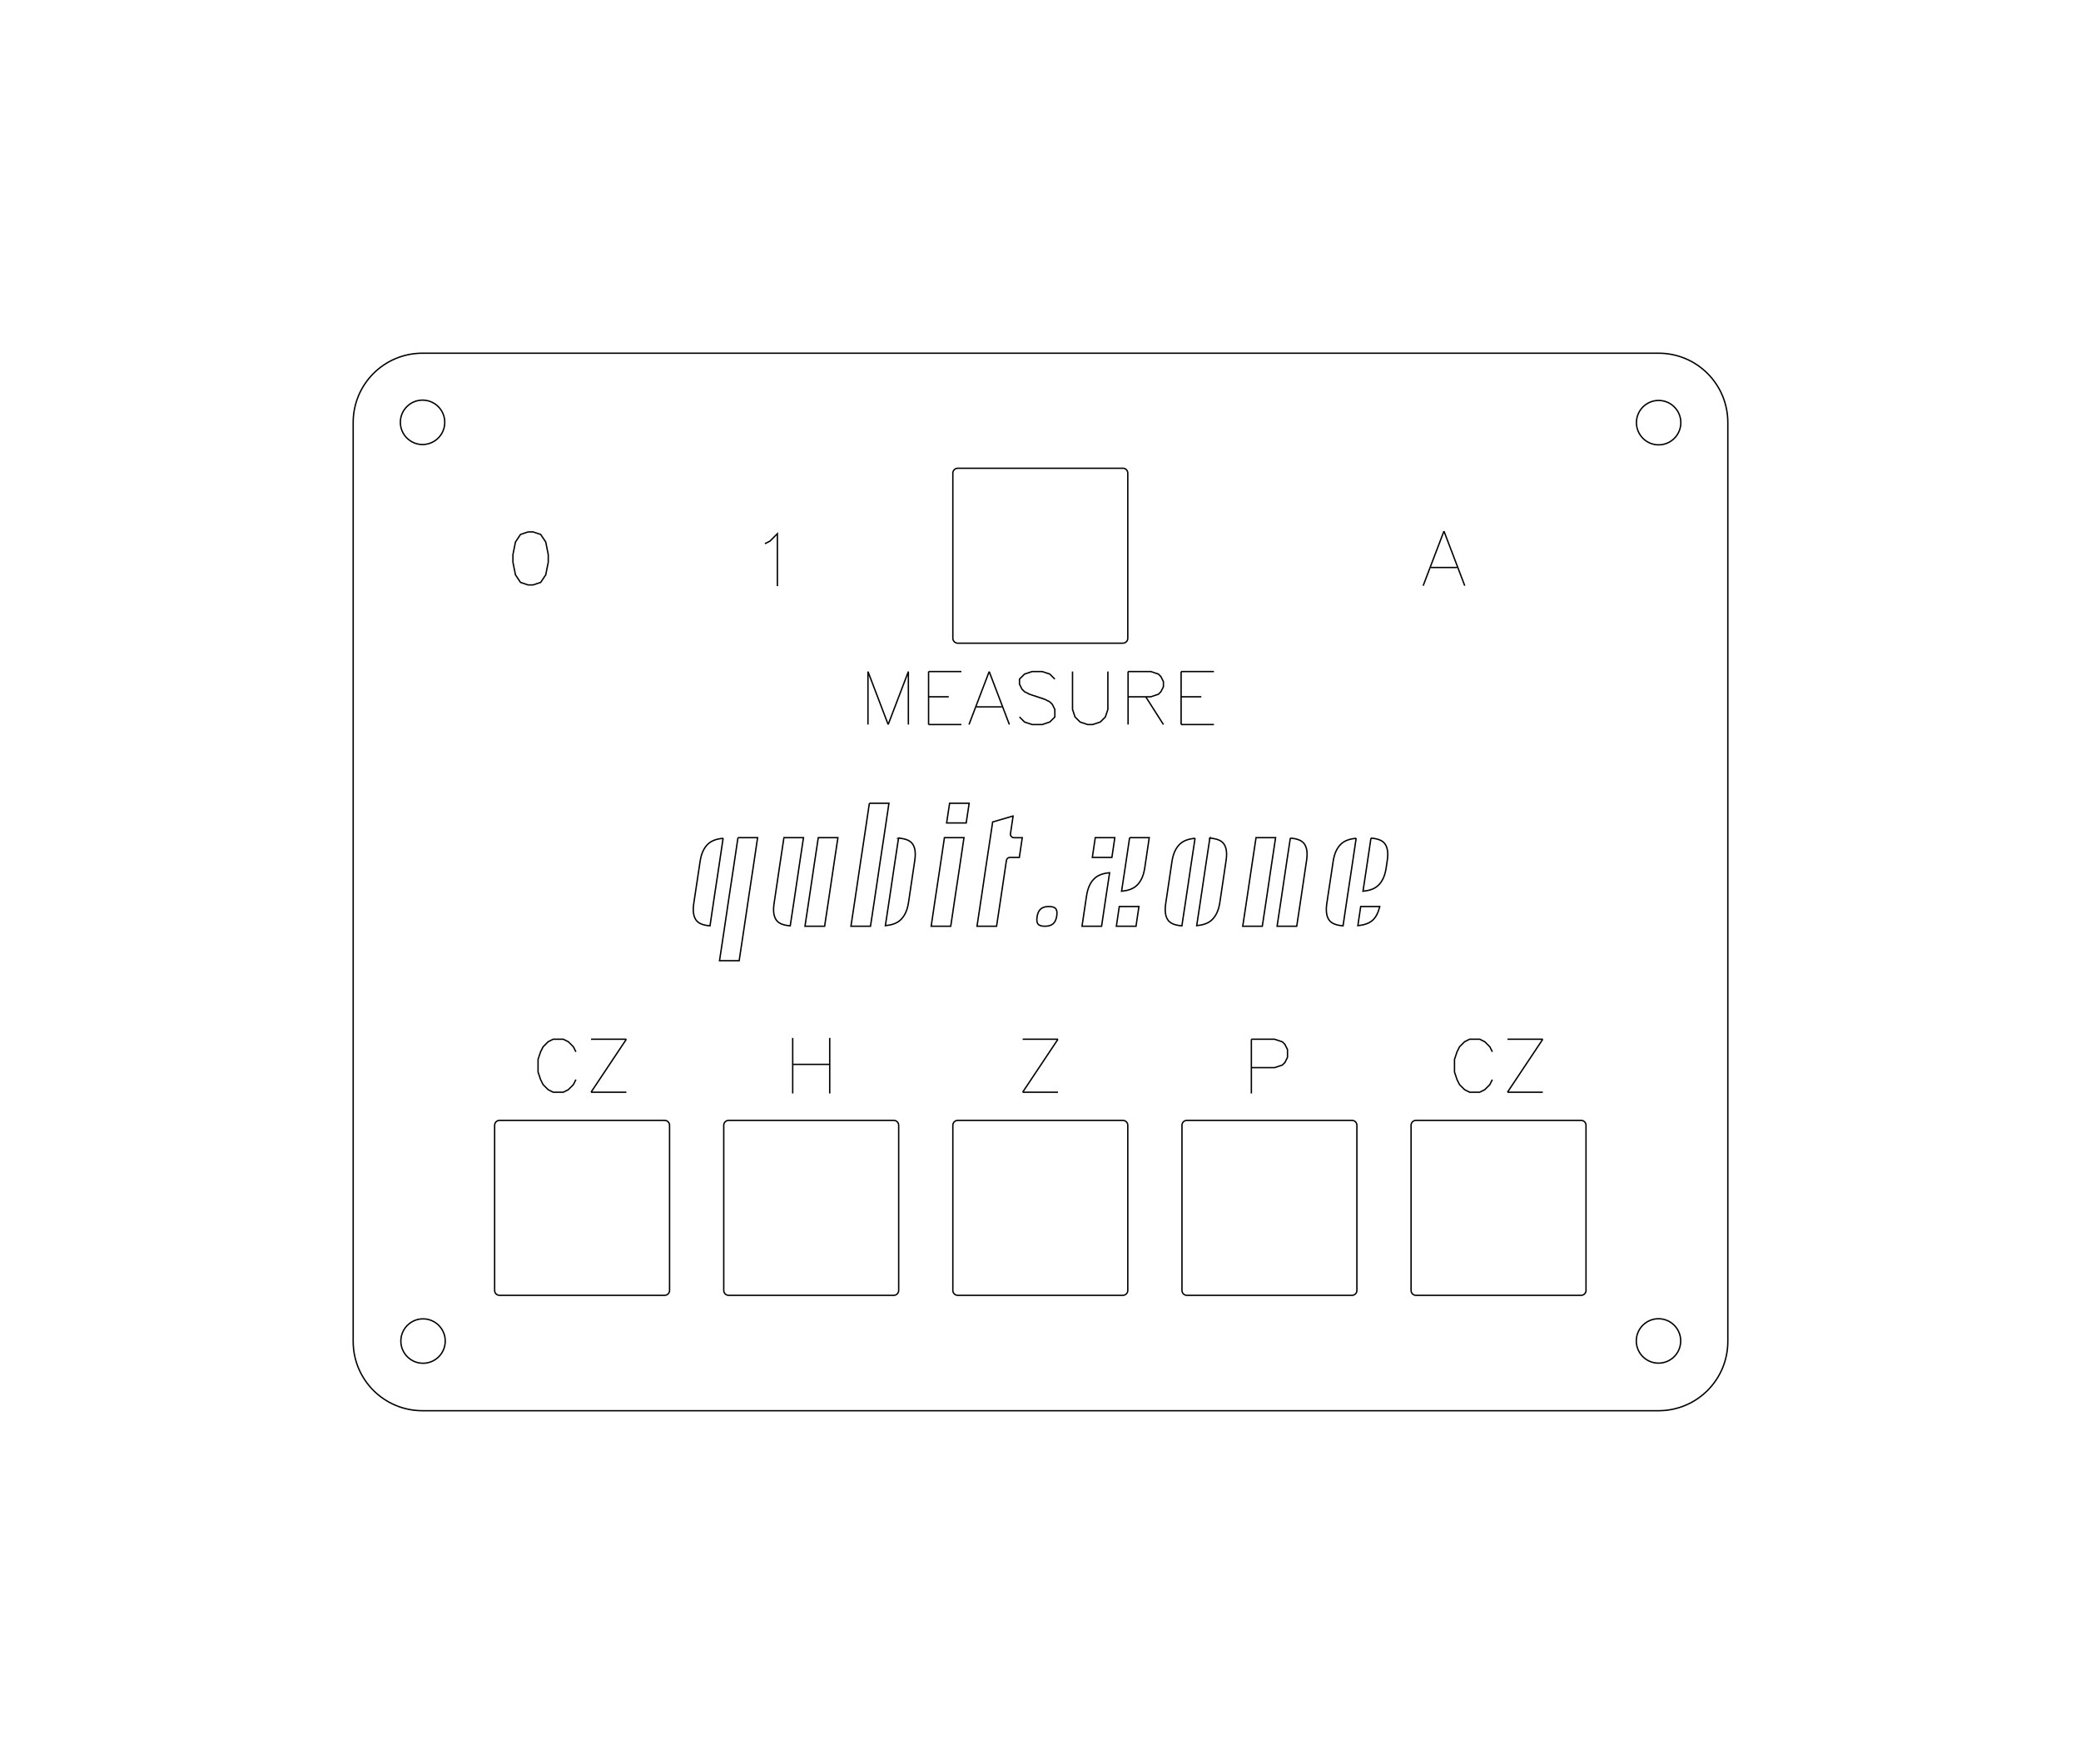
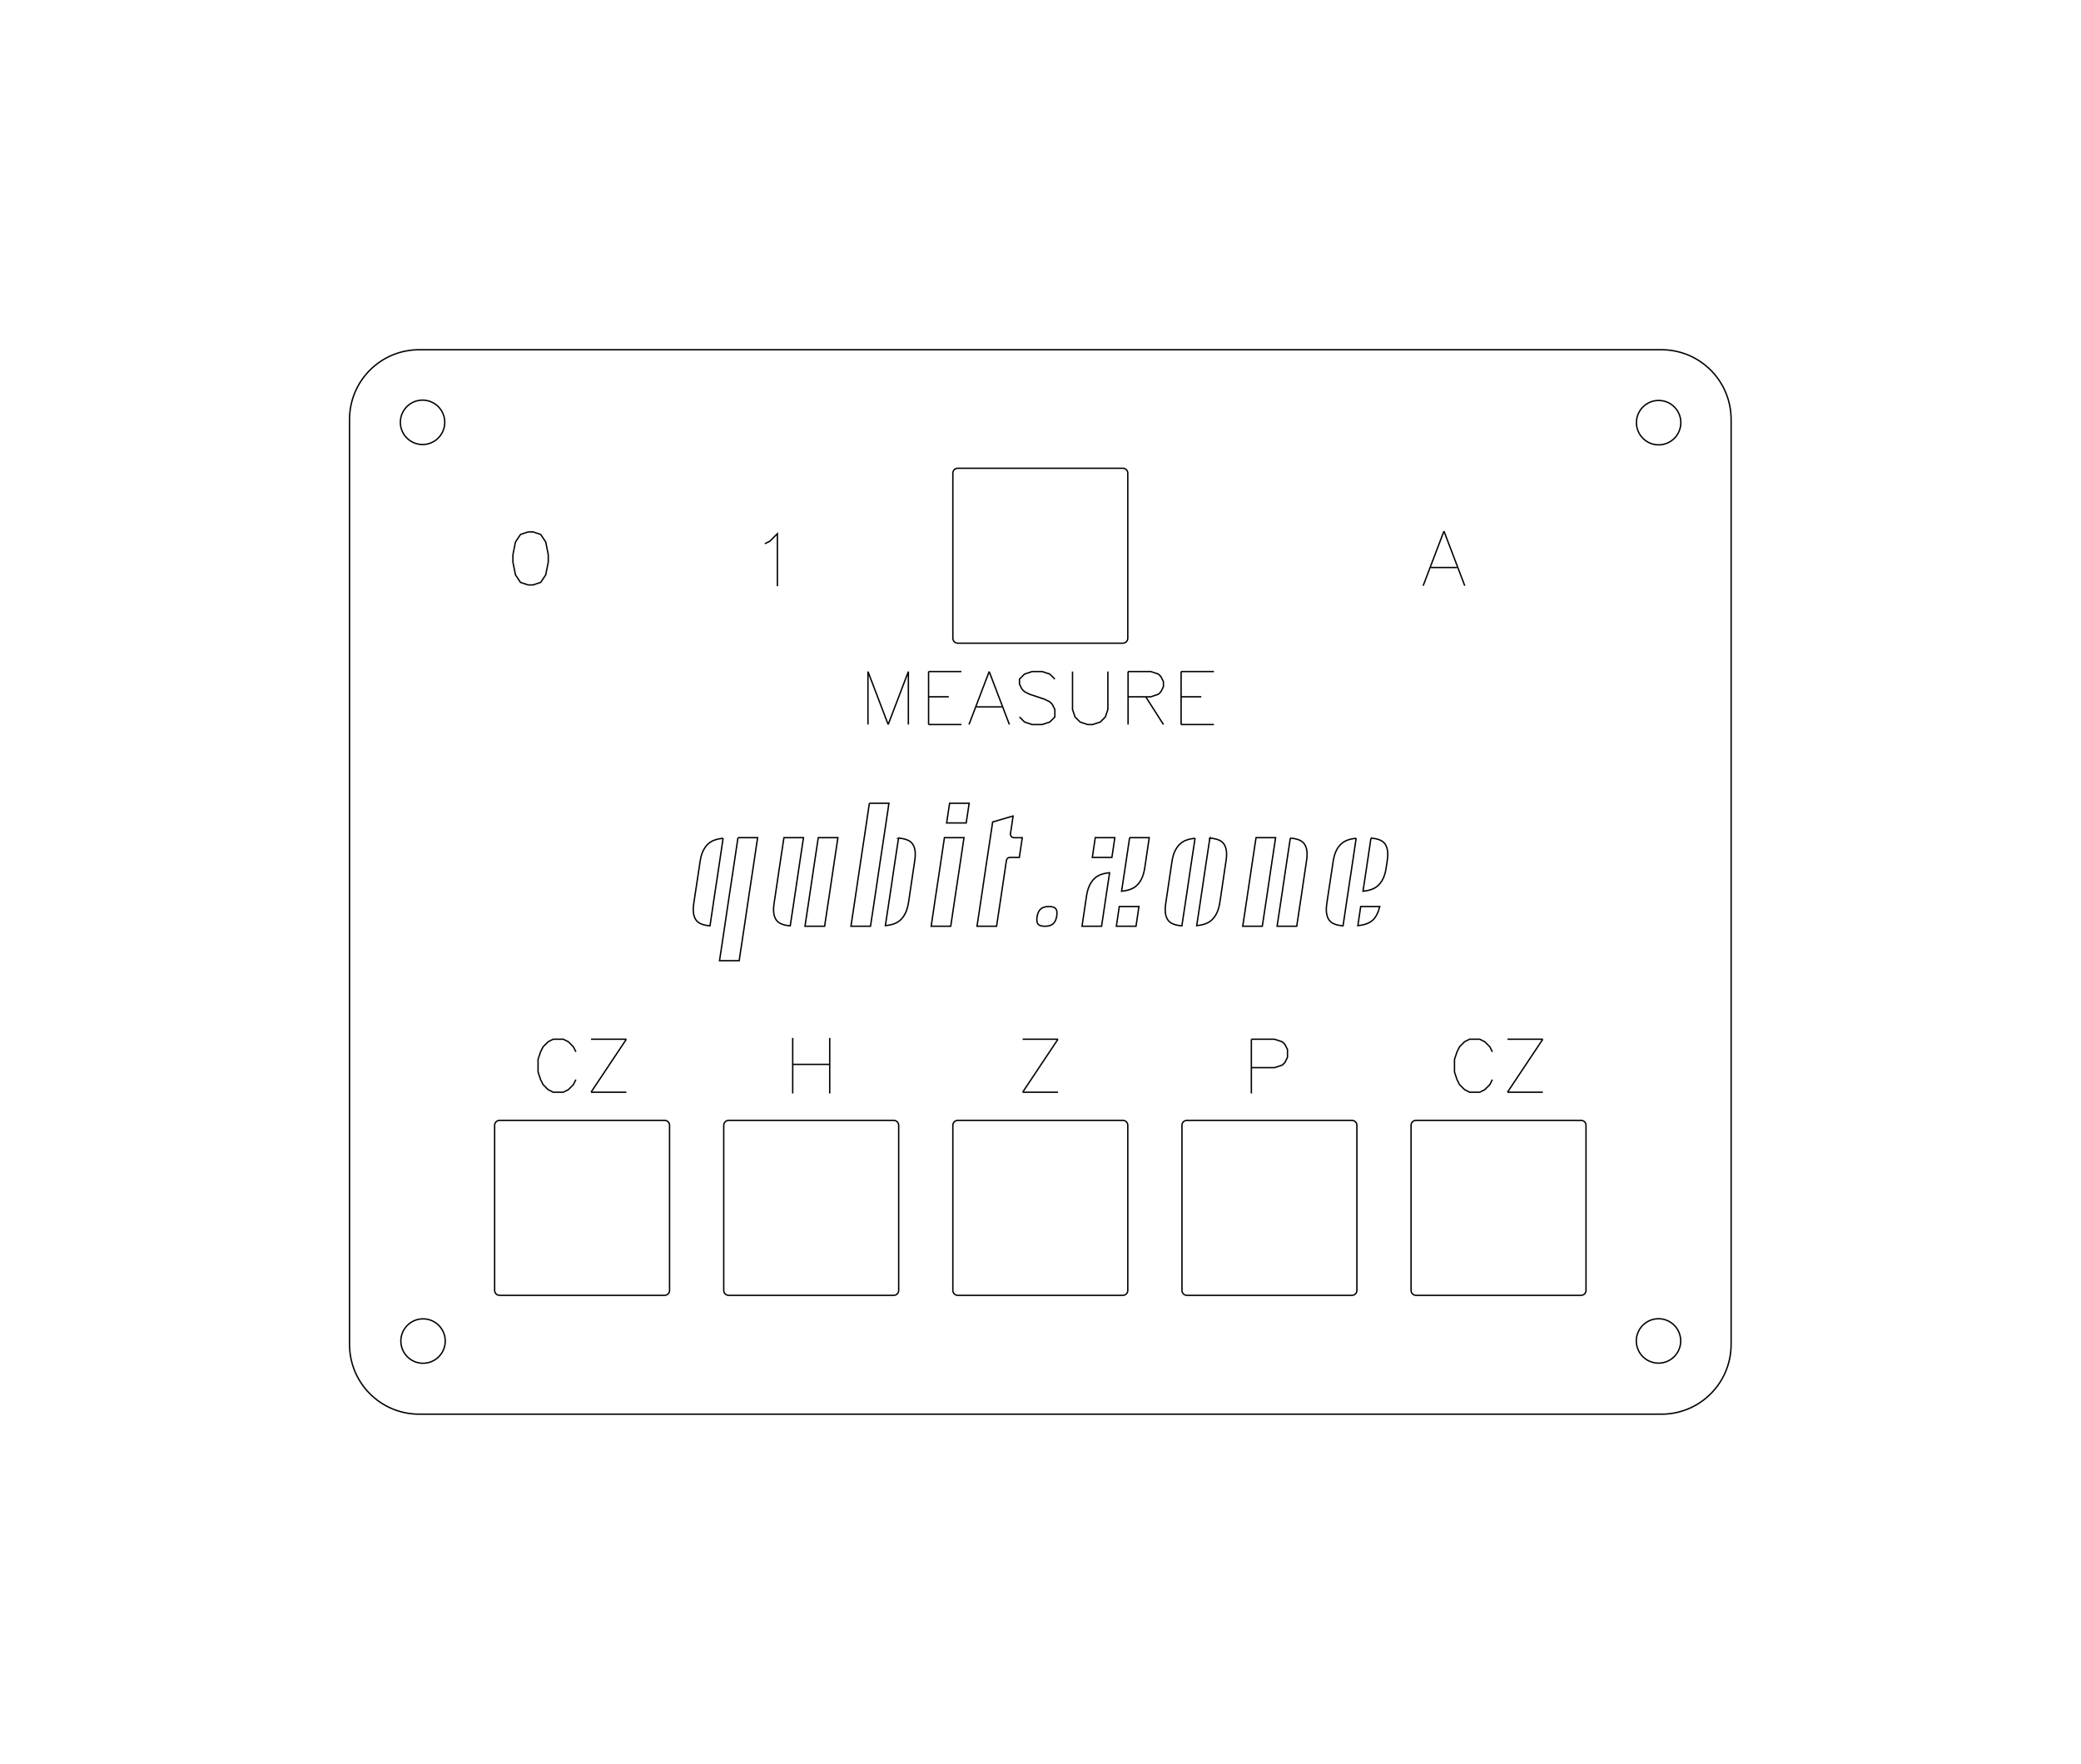
<svg xmlns="http://www.w3.org/2000/svg" id="svg2" viewBox="0 0 425.083 360.283" height="5.004in" width="5.904in" y="0in" x="0in" version="1.2">
  <defs id="defs1813" />
-   <g id="g6" transform="translate(72.14173,-553.7483)" style="stroke:#000000;stroke-width:0.283;stroke-miterlimit:4;stroke-dasharray:none;stroke-opacity:1">
+   <g id="g6" transform="matrix(1.005042,0,0,1.006557,71.39718,-558.5607)" style="stroke:#000000;stroke-width:0.283;stroke-miterlimit:4;stroke-dasharray:none;stroke-opacity:1">
    <g id="board" style="stroke:#000000;stroke-width:0.283;stroke-miterlimit:4;stroke-dasharray:none;stroke-opacity:1">
      <g id="g9" style="fill:none;stroke:#000000;stroke-width:0.283;stroke-miterlimit:4;stroke-dasharray:none;stroke-opacity:1">
        <path style="fill:none;fill-opacity:0.2;stroke:#000000;stroke-width:0.283;stroke-miterlimit:4;stroke-dasharray:none;stroke-opacity:1" d="m 14.173,625.89 252.454,0 c 7.852,0 14.173,6.321 14.173,14.173 l 0,187.654 c 0,7.852 -6.321,14.173 -14.173,14.173 l -252.454,0 C 6.321,841.89 0,835.569 0,827.717 l 0,-187.654 c 0,-7.852 6.321,-14.173 14.173,-14.173 z" id="boardoutline" />
      </g>
    </g>
  </g>
  <g partID="854240130" id="g120" style="fill:none;stroke:#000000;stroke-width:0.283;stroke-miterlimit:4;stroke-dasharray:none;stroke-opacity:1" transform="translate(72.14173,72.14173)">
    <g transform="translate(8.13851,195.636)" id="g122" style="fill:none;stroke:#000000;stroke-width:0.283;stroke-miterlimit:4;stroke-dasharray:none;stroke-opacity:1">
      <g id="g124" style="fill:none;stroke:#000000;stroke-width:0.283;stroke-miterlimit:4;stroke-dasharray:none;stroke-opacity:1">
-         <circle cx="6.135" cy="6.135" id="nonconn0" r="4.535" style="fill:none;stroke:#000000;stroke-width:0.283;stroke-miterlimit:4;stroke-dasharray:none;stroke-opacity:1" />
+         <path style="fill:none;stroke:#000000;stroke-width:0.283;stroke-miterlimit:4;stroke-dasharray:none;stroke-opacity:1" d="M 10.671,6.135 A 4.535,4.535 0 0 1 6.135,10.671 4.535,4.535 0 0 1 1.6,6.135 4.535,4.535 0 0 1 6.135,1.6 4.535,4.535 0 0 1 10.671,6.135 Z" id="nonconn0" />
      </g>
    </g>
  </g>
  <g partID="854240160" id="g127" style="display:inline;fill:none;stroke:#000000;stroke-width:0.283;stroke-miterlimit:4;stroke-dasharray:none;stroke-opacity:1" transform="translate(72.14173,72.14173)">
    <g transform="translate(8.03795,7.98297)" id="g129" style="fill:none;stroke:#000000;stroke-width:0.283;stroke-miterlimit:4;stroke-dasharray:none;stroke-opacity:1">
      <g id="g131" style="fill:none;stroke:#000000;stroke-width:0.283;stroke-miterlimit:4;stroke-dasharray:none;stroke-opacity:1">
        <path style="fill:none;stroke:#000000;stroke-width:0.283;stroke-miterlimit:4;stroke-dasharray:none;stroke-opacity:1" d="m 10.671,6.135 a 4.535,4.535 0 0 1 -4.535,4.535 4.535,4.535 0 0 1 -4.535,-4.535 4.535,4.535 0 0 1 4.535,-4.535 4.535,4.535 0 0 1 4.535,4.535 z" id="circle133" />
      </g>
    </g>
  </g>
  <g partID="854240190" id="g135" style="fill:none;stroke:#000000;stroke-width:0.283;stroke-miterlimit:4;stroke-dasharray:none;stroke-opacity:1" transform="translate(72.14173,72.14173)">
    <g transform="translate(260.53,8.04937)" id="g137" style="fill:none;stroke:#000000;stroke-width:0.283;stroke-miterlimit:4;stroke-dasharray:none;stroke-opacity:1">
      <g id="g139" style="fill:none;stroke:#000000;stroke-width:0.283;stroke-miterlimit:4;stroke-dasharray:none;stroke-opacity:1">
-         <circle cx="6.135" cy="6.135" id="circle141" r="4.535" style="fill:none;stroke:#000000;stroke-width:0.283;stroke-miterlimit:4;stroke-dasharray:none;stroke-opacity:1" />
+         <path style="fill:none;stroke:#000000;stroke-width:0.283;stroke-miterlimit:4;stroke-dasharray:none;stroke-opacity:1" d="m 10.671,6.135 a 4.535,4.535 0 0 1 -4.535,4.535 4.535,4.535 0 0 1 -4.535,-4.535 4.535,4.535 0 0 1 4.535,-4.535 4.535,4.535 0 0 1 4.535,4.535 z" id="circle141" />
      </g>
    </g>
  </g>
  <g partID="854240220" id="g143" style="stroke:#000000;stroke-width:0.283;stroke-miterlimit:4;stroke-dasharray:none;stroke-opacity:1" transform="translate(72.14173,72.14173)">
    <g transform="translate(260.504,195.612)" id="g145" style="stroke:#000000;stroke-width:0.283;stroke-miterlimit:4;stroke-dasharray:none;stroke-opacity:1">
      <g id="g147" style="stroke:#000000;stroke-width:0.283;stroke-miterlimit:4;stroke-dasharray:none;stroke-opacity:1">
-         <circle cx="6.135" cy="6.135" id="circle149" r="4.535" style="fill:none;stroke:#000000;stroke-width:0.283;stroke-miterlimit:4;stroke-dasharray:none;stroke-opacity:1" />
+         <path style="fill:none;stroke:#000000;stroke-width:0.283;stroke-miterlimit:4;stroke-dasharray:none;stroke-opacity:1" d="m 10.671,6.135 a 4.535,4.535 0 0 1 -4.535,4.535 4.535,4.535 0 0 1 -4.535,-4.535 4.535,4.535 0 0 1 4.535,-4.535 4.535,4.535 0 0 1 4.535,4.535 z" id="circle149" />
      </g>
    </g>
  </g>
  <g partID="854256680" id="g1282" style="stroke:#000000;stroke-width:0.283;stroke-miterlimit:4;stroke-dasharray:none;stroke-opacity:1" transform="translate(72.14173,72.14173)" />
-   <path d="m 29.896,156.697 a 1,1 0 0 0 -1,1 l 0,33.734 a 1,1 0 0 0 1,1 l 33.734,0 a 1,1 0 0 0 1,-1 l 0,-33.734 a 1,1 0 0 0 -1,-1 l -33.734,0 z" id="path11090" style="fill:none;fill-opacity:1;stroke:#000000;stroke-width:0.283;stroke-miterlimit:4;stroke-dasharray:none;stroke-opacity:1" transform="translate(72.14173,72.14173)" />
-   <path d="m 76.697,156.697 a 1,1 0 0 0 -1,1 l 0,33.734 a 1,1 0 0 0 1,1 l 33.734,0 a 1,1 0 0 0 1,-1 l 0,-33.734 a 1,1 0 0 0 -1,-1 l -33.734,0 z" id="path11092" style="fill:none;fill-opacity:1;stroke:#000000;stroke-width:0.283;stroke-miterlimit:4;stroke-dasharray:none;stroke-opacity:1" transform="translate(72.14173,72.14173)" />
-   <path d="m 217.096,156.697 a 1,1 0 0 0 -1,1 l 0,33.734 a 1,1 0 0 0 1,1 l 33.736,0 a 1,1 0 0 0 1,-1 l 0,-33.734 a 1,1 0 0 0 -1,-1 l -33.736,0 z" id="path11098" style="fill:none;fill-opacity:1;stroke:#000000;stroke-width:0.283;stroke-miterlimit:4;stroke-dasharray:none;stroke-opacity:1" transform="translate(72.14173,72.14173)" />
-   <path d="m 170.297,156.697 a 1,1 0 0 0 -1,1 l 0,33.734 a 1,1 0 0 0 1,1 l 33.734,0 a 1,1 0 0 0 1,-1 l 0,-33.734 a 1,1 0 0 0 -1,-1 l -33.734,0 z" id="path11096" style="fill:none;fill-opacity:1;stroke:#000000;stroke-width:0.283;stroke-miterlimit:4;stroke-dasharray:none;stroke-opacity:1" transform="translate(72.14173,72.14173)" />
-   <path d="m 123.496,156.697 a 1,1 0 0 0 -1,1 l 0,33.734 a 1,1 0 0 0 1,1 l 33.734,0 a 1,1 0 0 0 1,-1 l 0,-33.734 a 1,1 0 0 0 -1,-1 l -33.734,0 z" id="path11094" style="fill:none;fill-opacity:1;stroke:#000000;stroke-width:0.283;stroke-miterlimit:4;stroke-dasharray:none;stroke-opacity:1" transform="translate(72.14173,72.14173)" />
-   <path d="m 123.496,23.496 a 1,1 0 0 0 -1,1 l 0,33.734 a 1,1 0 0 0 1,1 l 33.734,0 a 1,1 0 0 0 1,-1 l 0,-33.734 a 1,1 0 0 0 -1,-1 l -33.734,0 z" id="path11088" style="fill:none;fill-opacity:1;stroke:#000000;stroke-width:0.283;stroke-miterlimit:4;stroke-dasharray:none;stroke-opacity:1" transform="translate(72.14173,72.14173)" />
+   <path transform="translate(72.14173,72.14173)" style="fill:none;fill-opacity:1;stroke:#000000;stroke-width:0.283;stroke-miterlimit:4;stroke-dasharray:none;stroke-opacity:1" d="m 29.896,156.697 a 1,1 0 0 0 -1,1 l 0,33.734 a 1,1 0 0 0 1,1 l 33.734,0 a 1,1 0 0 0 1,-1 l 0,-33.734 a 1,1 0 0 0 -1,-1 l -33.734,0 z" id="path11090" />
+   <path transform="translate(72.14173,72.14173)" style="fill:none;fill-opacity:1;stroke:#000000;stroke-width:0.283;stroke-miterlimit:4;stroke-dasharray:none;stroke-opacity:1" d="m 76.697,156.697 a 1,1 0 0 0 -1,1 l 0,33.734 a 1,1 0 0 0 1,1 l 33.734,0 a 1,1 0 0 0 1,-1 l 0,-33.734 a 1,1 0 0 0 -1,-1 l -33.734,0 z" id="path11092" />
+   <path transform="translate(72.14173,72.14173)" style="fill:none;fill-opacity:1;stroke:#000000;stroke-width:0.283;stroke-miterlimit:4;stroke-dasharray:none;stroke-opacity:1" d="m 217.096,156.697 a 1,1 0 0 0 -1,1 l 0,33.734 a 1,1 0 0 0 1,1 l 33.736,0 a 1,1 0 0 0 1,-1 l 0,-33.734 a 1,1 0 0 0 -1,-1 l -33.736,0 z" id="path11098" />
+   <path transform="translate(72.14173,72.14173)" style="fill:none;fill-opacity:1;stroke:#000000;stroke-width:0.283;stroke-miterlimit:4;stroke-dasharray:none;stroke-opacity:1" d="m 170.297,156.697 a 1,1 0 0 0 -1,1 l 0,33.734 a 1,1 0 0 0 1,1 l 33.734,0 a 1,1 0 0 0 1,-1 l 0,-33.734 a 1,1 0 0 0 -1,-1 l -33.734,0 z" id="path11096" />
+   <path transform="translate(72.14173,72.14173)" style="fill:none;fill-opacity:1;stroke:#000000;stroke-width:0.283;stroke-miterlimit:4;stroke-dasharray:none;stroke-opacity:1" d="m 123.496,156.697 a 1,1 0 0 0 -1,1 l 0,33.734 a 1,1 0 0 0 1,1 l 33.734,0 a 1,1 0 0 0 1,-1 l 0,-33.734 a 1,1 0 0 0 -1,-1 l -33.734,0 z" id="path11094" />
+   <path transform="translate(72.14173,72.14173)" style="fill:none;fill-opacity:1;stroke:#000000;stroke-width:0.283;stroke-miterlimit:4;stroke-dasharray:none;stroke-opacity:1" d="m 123.496,23.496 a 1,1 0 0 0 -1,1 l 0,33.734 a 1,1 0 0 0 1,1 l 33.734,0 a 1,1 0 0 0 1,-1 l 0,-33.734 a 1,1 0 0 0 -1,-1 l -33.734,0 z" id="path11088" />
  <g transform="matrix(0.5153901,0,0,0.5153901,103.2311,114.8315)" id="g7760" style="stroke-width:0.55;stroke-miterlimit:4;stroke-dasharray:none">
    <path style="fill:none;stroke:#000000;stroke-width:0.55;stroke-miterlimit:4;stroke-dasharray:none" d="m -1,-12 -3,1 -2,3 -1,5 0,3 1,5 2,3 3,1 2,0 3,-1 2,-3 1,-5 0,-3 -1,-5 -2,-3 -3,-1 -2,0" transform="translate(10,0)" id="path7762" />
  </g>
  <g id="g7982" transform="matrix(0.5105835,0,0,0.5105835,153.1788,115.1325)" style="stroke-width:0.555;stroke-miterlimit:4;stroke-dasharray:none">
    <path id="path7984" transform="translate(10,0)" d="m -4,-8 2,-1 3,-3 0,21" style="fill:none;stroke:#000000;stroke-width:0.555;stroke-miterlimit:4;stroke-dasharray:none" />
  </g>
  <g transform="matrix(0.5153901,0,0,0.5153901,295.5617,218.4455)" id="g8701" style="stroke-width:0.55;stroke-miterlimit:4;stroke-dasharray:none">
    <path style="fill:none;stroke:#000000;stroke-width:0.55;stroke-miterlimit:4;stroke-dasharray:none" d="m 8,-7 -1,-2 -2,-2 -2,-1 -4,0 -2,1 -2,2 -1,2 -1,3 0,5 1,3 1,2 2,2 2,1 L 3,9 5,8 7,6 8,4" transform="translate(10,0)" id="path8703" />
    <path style="fill:none;stroke:#000000;stroke-width:0.55;stroke-miterlimit:4;stroke-dasharray:none" d="M 7,-12 -7,9 m 0,-21 14,0 M -7,9 7,9" transform="translate(31,0)" id="path8705" />
  </g>
  <g transform="matrix(0.5153901,0,0,0.5153901,108.3615,218.4455)" id="g9795" style="stroke-width:0.55;stroke-miterlimit:4;stroke-dasharray:none">
    <path style="fill:none;stroke:#000000;stroke-width:0.55;stroke-miterlimit:4;stroke-dasharray:none" d="m 8,-7 -1,-2 -2,-2 -2,-1 -4,0 -2,1 -2,2 -1,2 -1,3 0,5 1,3 1,2 2,2 2,1 L 3,9 5,8 7,6 8,4" transform="translate(10,0)" id="path9797" />
    <path style="fill:none;stroke:#000000;stroke-width:0.55;stroke-miterlimit:4;stroke-dasharray:none" d="M 7,-12 -7,9 m 0,-21 14,0 M -7,9 7,9" transform="translate(31,0)" id="path9799" />
  </g>
  <g transform="matrix(0.5153901,0,0,0.5153901,207.3511,218.4455)" id="g10378" style="stroke-width:0.55;stroke-miterlimit:4;stroke-dasharray:none">
    <path style="fill:none;stroke:#000000;stroke-width:0.55;stroke-miterlimit:4;stroke-dasharray:none" d="M 7,-12 -7,9 m 0,-21 14,0 M -7,9 7,9" transform="translate(10,0)" id="path10380" />
  </g>
  <g id="g10655" transform="matrix(0.5273759,0,0,0.5273759,253.5047,218.5953)" style="stroke-width:0.538;stroke-miterlimit:4;stroke-dasharray:none">
    <path id="path10657" transform="translate(11,0)" d="m -7,-12 0,21 m 0,-21 9,0 3,1 1,1 1,2 0,3 -1,2 -1,1 -3,1 -9,0" style="fill:none;stroke:#000000;stroke-width:0.538;stroke-miterlimit:4;stroke-dasharray:none" />
  </g>
  <g transform="matrix(0.5399325,0,0,0.5399325,159.7669,218.4823)" id="g10927" style="stroke-width:0.525;stroke-miterlimit:4;stroke-dasharray:none">
    <path style="fill:none;stroke:#000000;stroke-width:0.525;stroke-miterlimit:4;stroke-dasharray:none" d="M -7,-12 -7,9 M 7,-12 7,9 M -7,-2 7,-2" transform="translate(11,0)" id="path10929" />
  </g>
  <g id="g9759" transform="matrix(0.515848,0,0,0.5153901,175.235,143.3495)" style="stroke-width:0.55;stroke-miterlimit:4;stroke-dasharray:none">
    <path id="path9761" transform="translate(12,0)" d="M -8,-12 -8,9 M -8,-12 0,9 M 8,-12 0,9 M 8,-12 8,9" style="fill:none;stroke:#000000;stroke-width:0.55;stroke-miterlimit:4;stroke-dasharray:none" />
    <path id="path9763" transform="translate(34,0)" d="m -6,-12 0,21 m 0,-21 13,0 M -6,-2 2,-2 M -6,9 7,9" style="fill:none;stroke:#000000;stroke-width:0.55;stroke-miterlimit:4;stroke-dasharray:none" />
    <path id="path9765" transform="translate(52,0)" d="M 0,-12 -8,9 M 0,-12 8,9 M -5,2 5,2" style="fill:none;stroke:#000000;stroke-width:0.55;stroke-miterlimit:4;stroke-dasharray:none" />
    <path id="path9767" transform="translate(71,0)" d="m 7,-9 -2,-2 -3,-1 -4,0 -3,1 -2,2 0,2 1,2 1,1 2,1 6,2 L 5,0 6,1 7,3 7,6 5,8 2,9 -2,9 -5,8 -7,6" style="fill:none;stroke:#000000;stroke-width:0.55;stroke-miterlimit:4;stroke-dasharray:none" />
    <path id="path9769" transform="translate(92,0)" d="m -7,-12 0,15 1,3 2,2 3,1 L 1,9 4,8 6,6 7,3 7,-12" style="fill:none;stroke:#000000;stroke-width:0.55;stroke-miterlimit:4;stroke-dasharray:none" />
    <path id="path9771" transform="translate(114,0)" d="m -7,-12 0,21 m 0,-21 9,0 3,1 1,1 1,2 0,2 -1,2 -1,1 -3,1 -9,0 m 7,0 7,11" style="fill:none;stroke:#000000;stroke-width:0.55;stroke-miterlimit:4;stroke-dasharray:none" />
    <path id="path9773" transform="translate(134,0)" d="m -6,-12 0,21 m 0,-21 13,0 M -6,-2 2,-2 M -6,9 7,9" style="fill:none;stroke:#000000;stroke-width:0.55;stroke-miterlimit:4;stroke-dasharray:none" />
  </g>
-   <path transform="translate(178.3192,205.7628)" d="m -0.734,-41.697 -0.721,4.854 a 0.72,0.72 0 0 1 0,0.002 l -0.234,1.562 -0.828,5.469 -0.234,1.561 -0.812,5.469 a 0.72,0.72 0 0 1 0,0.002 l -0.234,1.562 -0.703,4.641 3.996,0 0.734,-4.855 0.234,-1.561 0.812,-5.469 a 0.72,0.72 0 0 1 0,-0.002 l 0.234,-1.562 0.828,-5.469 0.234,-1.561 0.689,-4.643 -3.996,0 z m 16.389,0 -0.609,4.027 3.996,0 0.609,-4.027 -3.996,0 z m 12.971,2.6 -4.18,1.225 -0.15,1.029 a 0.72,0.72 0 0 1 0,0.002 l -0.234,1.562 -0.828,5.469 -0.234,1.561 -0.812,5.469 a 0.72,0.72 0 0 1 0,0.002 l -0.234,1.562 -0.703,4.641 3.996,0 0.734,-4.855 0.234,-1.561 0.812,-5.469 a 0.72,0.72 0 0 1 0,-0.002 l 0.234,-1.562 a 0.72,0.72 0 0 1 0.713,-0.613 l 1.926,0 0.598,-4.027 -1.695,0 a 0.72,0.72 0 0 1 -0.713,-0.828 l 0.234,-1.561 0.303,-2.043 z m -56.203,4.432 -0.721,4.854 a 0.72,0.72 0 0 1 0,0.002 l -0.234,1.562 -0.828,5.469 -0.234,1.561 -0.812,5.469 a 0.72,0.72 0 0 1 0,0.002 l -0.234,1.562 -0.703,4.641 4.012,0 0.734,-4.855 0.234,-1.561 0.812,-5.469 a 0.72,0.72 0 0 1 0,-0.002 l 0.234,-1.562 0.828,-5.469 0.234,-1.561 0.689,-4.643 -4.012,0 z m 9.389,0 -0.734,4.855 -0.234,1.561 -0.812,5.469 a 0.72,0.72 0 0 1 0,0.002 l -0.234,1.562 c -0.259,1.707 -0.011,2.831 0.58,3.529 0.504,0.596 1.434,0.925 2.725,1.025 l 0.723,-4.77 0.234,-1.561 0.812,-5.469 a 0.72,0.72 0 0 1 0,-0.002 l 0.234,-1.562 0.703,-4.641 -3.996,0 z m 7.016,0 -0.734,4.855 -0.234,1.561 -0.812,5.469 a 0.72,0.72 0 0 1 0,0.002 l -0.234,1.562 -0.703,4.641 4.012,0 0.734,-4.855 0.234,-1.561 0.812,-5.469 a 0.72,0.72 0 0 1 0,-0.002 l 0.234,-1.562 0.703,-4.641 -4.012,0 z m 25.768,0 -0.721,4.854 a 0.72,0.72 0 0 1 0,0.002 l -0.234,1.562 -0.828,5.469 -0.234,1.561 -0.689,4.643 3.996,0 0.721,-4.854 a 0.72,0.72 0 0 1 0,-0.002 l 0.234,-1.562 0.828,-5.469 0.234,-1.561 0.689,-4.643 -3.996,0 z m 30.812,0 -0.598,4.027 3.996,0 0.598,-4.027 -3.996,0 z m 7.016,0 -0.721,4.854 a 0.72,0.72 0 0 1 0,0.002 l -0.234,1.562 -0.686,4.523 c 1.234,-0.127 2.259,-0.446 2.98,-1.072 0.894,-0.776 1.49,-1.959 1.748,-3.666 l 0.234,-1.561 0.689,-4.643 -4.012,0 z m 25.826,0 -0.734,4.855 -0.234,1.561 -0.812,5.469 a 0.72,0.72 0 0 1 0,0.002 l -0.234,1.562 -0.703,4.641 3.996,0 0.734,-4.855 0.234,-1.561 0.812,-5.469 a 0.72,0.72 0 0 1 0,-0.002 l 0.234,-1.562 0.703,-4.641 -3.996,0 z m -73.027,0.086 -0.723,4.77 -0.234,1.561 -0.812,5.469 a 0.72,0.72 0 0 1 0,0.002 l -0.234,1.562 -0.686,4.523 c 1.234,-0.127 2.259,-0.446 2.98,-1.072 0.894,-0.776 1.49,-1.959 1.748,-3.666 l 0.234,-1.561 0.812,-5.469 a 0.72,0.72 0 0 1 0,-0.002 l 0.234,-1.562 c 0.258,-1.707 0.011,-2.829 -0.582,-3.527 -0.507,-0.597 -1.442,-0.927 -2.738,-1.027 z m 63.594,0 -0.723,4.77 -0.234,1.561 -0.812,5.469 a 0.72,0.72 0 0 1 0,0.002 l -0.234,1.562 -0.686,4.523 c 1.234,-0.127 2.259,-0.446 2.98,-1.072 0.894,-0.776 1.49,-1.959 1.748,-3.666 l 0.234,-1.561 0.812,-5.469 a 0.72,0.72 0 0 1 0,-0.002 l 0.234,-1.562 c 0.258,-1.707 0.011,-2.829 -0.582,-3.527 -0.507,-0.597 -1.442,-0.927 -2.738,-1.027 z m 16.438,0 -0.723,4.77 -0.234,1.561 -0.812,5.469 a 0.72,0.72 0 0 1 0,0.002 l -0.234,1.562 -0.703,4.641 4.012,0 0.734,-4.855 0.234,-1.561 0.812,-5.469 a 0.72,0.72 0 0 1 0,-0.002 l 0.234,-1.562 c 0.258,-1.707 0.011,-2.829 -0.582,-3.527 -0.507,-0.597 -1.442,-0.927 -2.738,-1.027 z m 16.471,0 -0.709,4.768 a 0.72,0.72 0 0 1 0,0.002 l -0.234,1.562 -0.686,4.523 c 1.234,-0.127 2.259,-0.446 2.98,-1.072 0.894,-0.776 1.49,-1.959 1.748,-3.666 l 0.234,-1.561 0,-0.002 c 0.253,-1.705 0.002,-2.828 -0.594,-3.527 -0.509,-0.598 -1.444,-0.926 -2.74,-1.027 z m -132.338,0.031 c -1.229,0.127 -2.25,0.446 -2.967,1.072 -0.888,0.775 -1.479,1.957 -1.732,3.664 a 0.72,0.72 0 0 1 0,0.002 l -0.234,1.562 -0.828,5.469 -0.234,1.562 c -0.253,1.706 -0.003,2.828 0.59,3.527 0.507,0.597 1.439,0.926 2.729,1.027 l 0.709,-4.768 a 0.72,0.72 0 0 1 0,-0.002 l 0.234,-1.562 0.828,-5.469 0.234,-1.561 0.672,-4.525 z m 96.404,0 c -1.229,0.128 -2.25,0.446 -2.969,1.072 -0.891,0.776 -1.486,1.959 -1.744,3.666 l -0.234,1.561 -0.812,5.469 a 0.72,0.72 0 0 1 0,0.002 l -0.234,1.562 c -0.259,1.707 -0.011,2.831 0.58,3.529 0.504,0.596 1.434,0.925 2.725,1.025 l 0.723,-4.77 0.234,-1.561 0.812,-5.469 a 0.72,0.72 0 0 1 0,-0.002 l 0.234,-1.562 0.686,-4.523 z m 32.908,0 c -1.229,0.127 -2.25,0.446 -2.967,1.072 -0.888,0.775 -1.479,1.957 -1.732,3.664 a 0.72,0.72 0 0 1 0,0.002 l -0.234,1.562 -0.828,5.469 -0.234,1.562 c -0.253,1.706 -0.003,2.828 0.59,3.527 0.507,0.597 1.439,0.926 2.729,1.027 l 0.709,-4.768 a 0.72,0.72 0 0 1 0,-0.002 l 0.234,-1.562 0.828,-5.469 0.234,-1.561 0.672,-4.525 z m -50.361,7.031 c -1.229,0.128 -2.25,0.446 -2.969,1.072 -0.891,0.776 -1.486,1.959 -1.744,3.666 l -0.234,1.561 -0.689,4.643 3.996,0 0.721,-4.854 a 0.72,0.72 0 0 1 0,-0.002 l 0.234,-1.562 0.686,-4.523 z m -12.41,6.914 c -0.786,0 -1.301,0.186 -1.666,0.506 -0.365,0.319 -0.628,0.817 -0.746,1.613 -0.118,0.796 0.007,1.237 0.213,1.48 0.206,0.243 0.601,0.428 1.387,0.428 0.791,0 1.312,-0.186 1.68,-0.506 0.367,-0.32 0.63,-0.818 0.748,-1.613 0.118,-0.795 -0.007,-1.235 -0.215,-1.479 -0.208,-0.244 -0.609,-0.43 -1.4,-0.43 z m 14.387,0 -0.598,4.027 4.012,0 0.598,-4.027 -4.012,0 z m 49.312,0 -0.58,3.91 c 1.235,-0.127 2.259,-0.446 2.979,-1.072 0.722,-0.629 1.19,-1.612 1.498,-2.838 l -3.896,0 z" id="path4284" style="font-style:normal;font-weight:normal;font-size:32px;line-height:125%;font-family:sans-serif;letter-spacing:0px;word-spacing:0px;fill:none;fill-opacity:1;stroke:#000000;stroke-width:0.283;stroke-linecap:butt;stroke-linejoin:miter;stroke-miterlimit:4;stroke-dasharray:none;stroke-opacity:1" />
+   <path transform="translate(178.3192,205.7628)" style="font-style:normal;font-weight:normal;font-size:32px;line-height:125%;font-family:sans-serif;letter-spacing:0px;word-spacing:0px;fill:none;fill-opacity:1;stroke:#000000;stroke-width:0.283;stroke-linecap:butt;stroke-linejoin:miter;stroke-miterlimit:4;stroke-dasharray:none;stroke-opacity:1" d="m -0.734,-41.697 -0.721,4.854 a 0.72,0.72 0 0 1 0,0.002 l -0.234,1.562 -0.828,5.469 -0.234,1.561 -0.812,5.469 a 0.72,0.72 0 0 1 0,0.002 l -0.234,1.562 -0.703,4.641 3.996,0 0.734,-4.855 0.234,-1.561 0.812,-5.469 a 0.72,0.72 0 0 1 0,-0.002 l 0.234,-1.562 0.828,-5.469 0.234,-1.561 0.689,-4.643 -3.996,0 z m 16.389,0 -0.609,4.027 3.996,0 0.609,-4.027 -3.996,0 z m 12.971,2.6 -4.18,1.225 -0.15,1.029 a 0.72,0.72 0 0 1 0,0.002 l -0.234,1.562 -0.828,5.469 -0.234,1.561 -0.812,5.469 a 0.72,0.72 0 0 1 0,0.002 l -0.234,1.562 -0.703,4.641 3.996,0 0.734,-4.855 0.234,-1.561 0.812,-5.469 a 0.72,0.72 0 0 1 0,-0.002 l 0.234,-1.562 a 0.72,0.72 0 0 1 0.713,-0.613 l 1.926,0 0.598,-4.027 -1.695,0 a 0.72,0.72 0 0 1 -0.713,-0.828 l 0.234,-1.561 0.303,-2.043 z m -56.203,4.432 -0.721,4.854 a 0.72,0.72 0 0 1 0,0.002 l -0.234,1.562 -0.828,5.469 -0.234,1.561 -0.812,5.469 a 0.72,0.72 0 0 1 0,0.002 l -0.234,1.562 -0.703,4.641 4.012,0 0.734,-4.855 0.234,-1.561 0.812,-5.469 a 0.72,0.72 0 0 1 0,-0.002 l 0.234,-1.562 0.828,-5.469 0.234,-1.561 0.689,-4.643 -4.012,0 z m 9.389,0 -0.734,4.855 -0.234,1.561 -0.812,5.469 a 0.72,0.72 0 0 1 0,0.002 l -0.234,1.562 c -0.259,1.707 -0.011,2.831 0.58,3.529 0.504,0.596 1.434,0.925 2.725,1.025 l 0.723,-4.77 0.234,-1.561 0.812,-5.469 a 0.72,0.72 0 0 1 0,-0.002 l 0.234,-1.562 0.703,-4.641 -3.996,0 z m 7.016,0 -0.734,4.855 -0.234,1.561 -0.812,5.469 a 0.72,0.72 0 0 1 0,0.002 l -0.234,1.562 -0.703,4.641 4.012,0 0.734,-4.855 0.234,-1.561 0.812,-5.469 a 0.72,0.72 0 0 1 0,-0.002 l 0.234,-1.562 0.703,-4.641 -4.012,0 z m 25.768,0 -0.721,4.854 a 0.72,0.72 0 0 1 0,0.002 l -0.234,1.562 -0.828,5.469 -0.234,1.561 -0.689,4.643 3.996,0 0.721,-4.854 a 0.72,0.72 0 0 1 0,-0.002 l 0.234,-1.562 0.828,-5.469 0.234,-1.561 0.689,-4.643 -3.996,0 z m 30.812,0 -0.598,4.027 3.996,0 0.598,-4.027 -3.996,0 z m 7.016,0 -0.721,4.854 a 0.72,0.72 0 0 1 0,0.002 l -0.234,1.562 -0.686,4.523 c 1.234,-0.127 2.259,-0.446 2.98,-1.072 0.894,-0.776 1.49,-1.959 1.748,-3.666 l 0.234,-1.561 0.689,-4.643 -4.012,0 z m 25.826,0 -0.734,4.855 -0.234,1.561 -0.812,5.469 a 0.72,0.72 0 0 1 0,0.002 l -0.234,1.562 -0.703,4.641 3.996,0 0.734,-4.855 0.234,-1.561 0.812,-5.469 a 0.72,0.72 0 0 1 0,-0.002 l 0.234,-1.562 0.703,-4.641 -3.996,0 z m -73.027,0.086 -0.723,4.77 -0.234,1.561 -0.812,5.469 a 0.72,0.72 0 0 1 0,0.002 l -0.234,1.562 -0.686,4.523 c 1.234,-0.127 2.259,-0.446 2.98,-1.072 0.894,-0.776 1.49,-1.959 1.748,-3.666 l 0.234,-1.561 0.812,-5.469 a 0.72,0.72 0 0 1 0,-0.002 l 0.234,-1.562 c 0.258,-1.707 0.011,-2.829 -0.582,-3.527 -0.507,-0.597 -1.442,-0.927 -2.738,-1.027 z m 63.594,0 -0.723,4.77 -0.234,1.561 -0.812,5.469 a 0.72,0.72 0 0 1 0,0.002 l -0.234,1.562 -0.686,4.523 c 1.234,-0.127 2.259,-0.446 2.98,-1.072 0.894,-0.776 1.49,-1.959 1.748,-3.666 l 0.234,-1.561 0.812,-5.469 a 0.72,0.72 0 0 1 0,-0.002 l 0.234,-1.562 c 0.258,-1.707 0.011,-2.829 -0.582,-3.527 -0.507,-0.597 -1.442,-0.927 -2.738,-1.027 z m 16.438,0 -0.723,4.77 -0.234,1.561 -0.812,5.469 a 0.72,0.72 0 0 1 0,0.002 l -0.234,1.562 -0.703,4.641 4.012,0 0.734,-4.855 0.234,-1.561 0.812,-5.469 a 0.72,0.72 0 0 1 0,-0.002 l 0.234,-1.562 c 0.258,-1.707 0.011,-2.829 -0.582,-3.527 -0.507,-0.597 -1.442,-0.927 -2.738,-1.027 z m 16.471,0 -0.709,4.768 a 0.72,0.72 0 0 1 0,0.002 l -0.234,1.562 -0.686,4.523 c 1.234,-0.127 2.259,-0.446 2.98,-1.072 0.894,-0.776 1.49,-1.959 1.748,-3.666 l 0.234,-1.561 0,-0.002 c 0.253,-1.705 0.002,-2.828 -0.594,-3.527 -0.509,-0.598 -1.444,-0.926 -2.74,-1.027 z m -132.338,0.031 c -1.229,0.127 -2.25,0.446 -2.967,1.072 -0.888,0.775 -1.479,1.957 -1.732,3.664 a 0.72,0.72 0 0 1 0,0.002 l -0.234,1.562 -0.828,5.469 -0.234,1.562 c -0.253,1.706 -0.003,2.828 0.59,3.527 0.507,0.597 1.439,0.926 2.729,1.027 l 0.709,-4.768 a 0.72,0.72 0 0 1 0,-0.002 l 0.234,-1.562 0.828,-5.469 0.234,-1.561 0.672,-4.525 z m 96.404,0 c -1.229,0.128 -2.25,0.446 -2.969,1.072 -0.891,0.776 -1.486,1.959 -1.744,3.666 l -0.234,1.561 -0.812,5.469 a 0.72,0.72 0 0 1 0,0.002 l -0.234,1.562 c -0.259,1.707 -0.011,2.831 0.58,3.529 0.504,0.596 1.434,0.925 2.725,1.025 l 0.723,-4.77 0.234,-1.561 0.812,-5.469 a 0.72,0.72 0 0 1 0,-0.002 l 0.234,-1.562 0.686,-4.523 z m 32.908,0 c -1.229,0.127 -2.25,0.446 -2.967,1.072 -0.888,0.775 -1.479,1.957 -1.732,3.664 a 0.72,0.72 0 0 1 0,0.002 l -0.234,1.562 -0.828,5.469 -0.234,1.562 c -0.253,1.706 -0.003,2.828 0.59,3.527 0.507,0.597 1.439,0.926 2.729,1.027 l 0.709,-4.768 a 0.72,0.72 0 0 1 0,-0.002 l 0.234,-1.562 0.828,-5.469 0.234,-1.561 0.672,-4.525 z m -50.361,7.031 c -1.229,0.128 -2.25,0.446 -2.969,1.072 -0.891,0.776 -1.486,1.959 -1.744,3.666 l -0.234,1.561 -0.689,4.643 3.996,0 0.721,-4.854 a 0.72,0.72 0 0 1 0,-0.002 l 0.234,-1.562 0.686,-4.523 z m -12.41,6.914 c -0.786,0 -1.301,0.186 -1.666,0.506 -0.365,0.319 -0.628,0.817 -0.746,1.613 -0.118,0.796 0.007,1.237 0.213,1.48 0.206,0.243 0.601,0.428 1.387,0.428 0.791,0 1.312,-0.186 1.68,-0.506 0.367,-0.32 0.63,-0.818 0.748,-1.613 0.118,-0.795 -0.007,-1.235 -0.215,-1.479 -0.208,-0.244 -0.609,-0.43 -1.4,-0.43 z m 14.387,0 -0.598,4.027 4.012,0 0.598,-4.027 -4.012,0 z m 49.312,0 -0.58,3.91 c 1.235,-0.127 2.259,-0.446 2.979,-1.072 0.722,-0.629 1.19,-1.612 1.498,-2.838 l -3.896,0 z" id="path4284" />
  <g id="g4409" transform="matrix(0.5309321,0,0,0.5309321,290.177,114.8548)" style="stroke-width:0.534;stroke-miterlimit:4;stroke-dasharray:none">
    <path id="path4411" transform="translate(9,0)" d="M 0,-12 -8,9 M 0,-12 8,9 M -5,2 5,2" style="fill:none;stroke:#000000;stroke-width:0.534;stroke-miterlimit:4;stroke-dasharray:none" />
  </g>
</svg>
